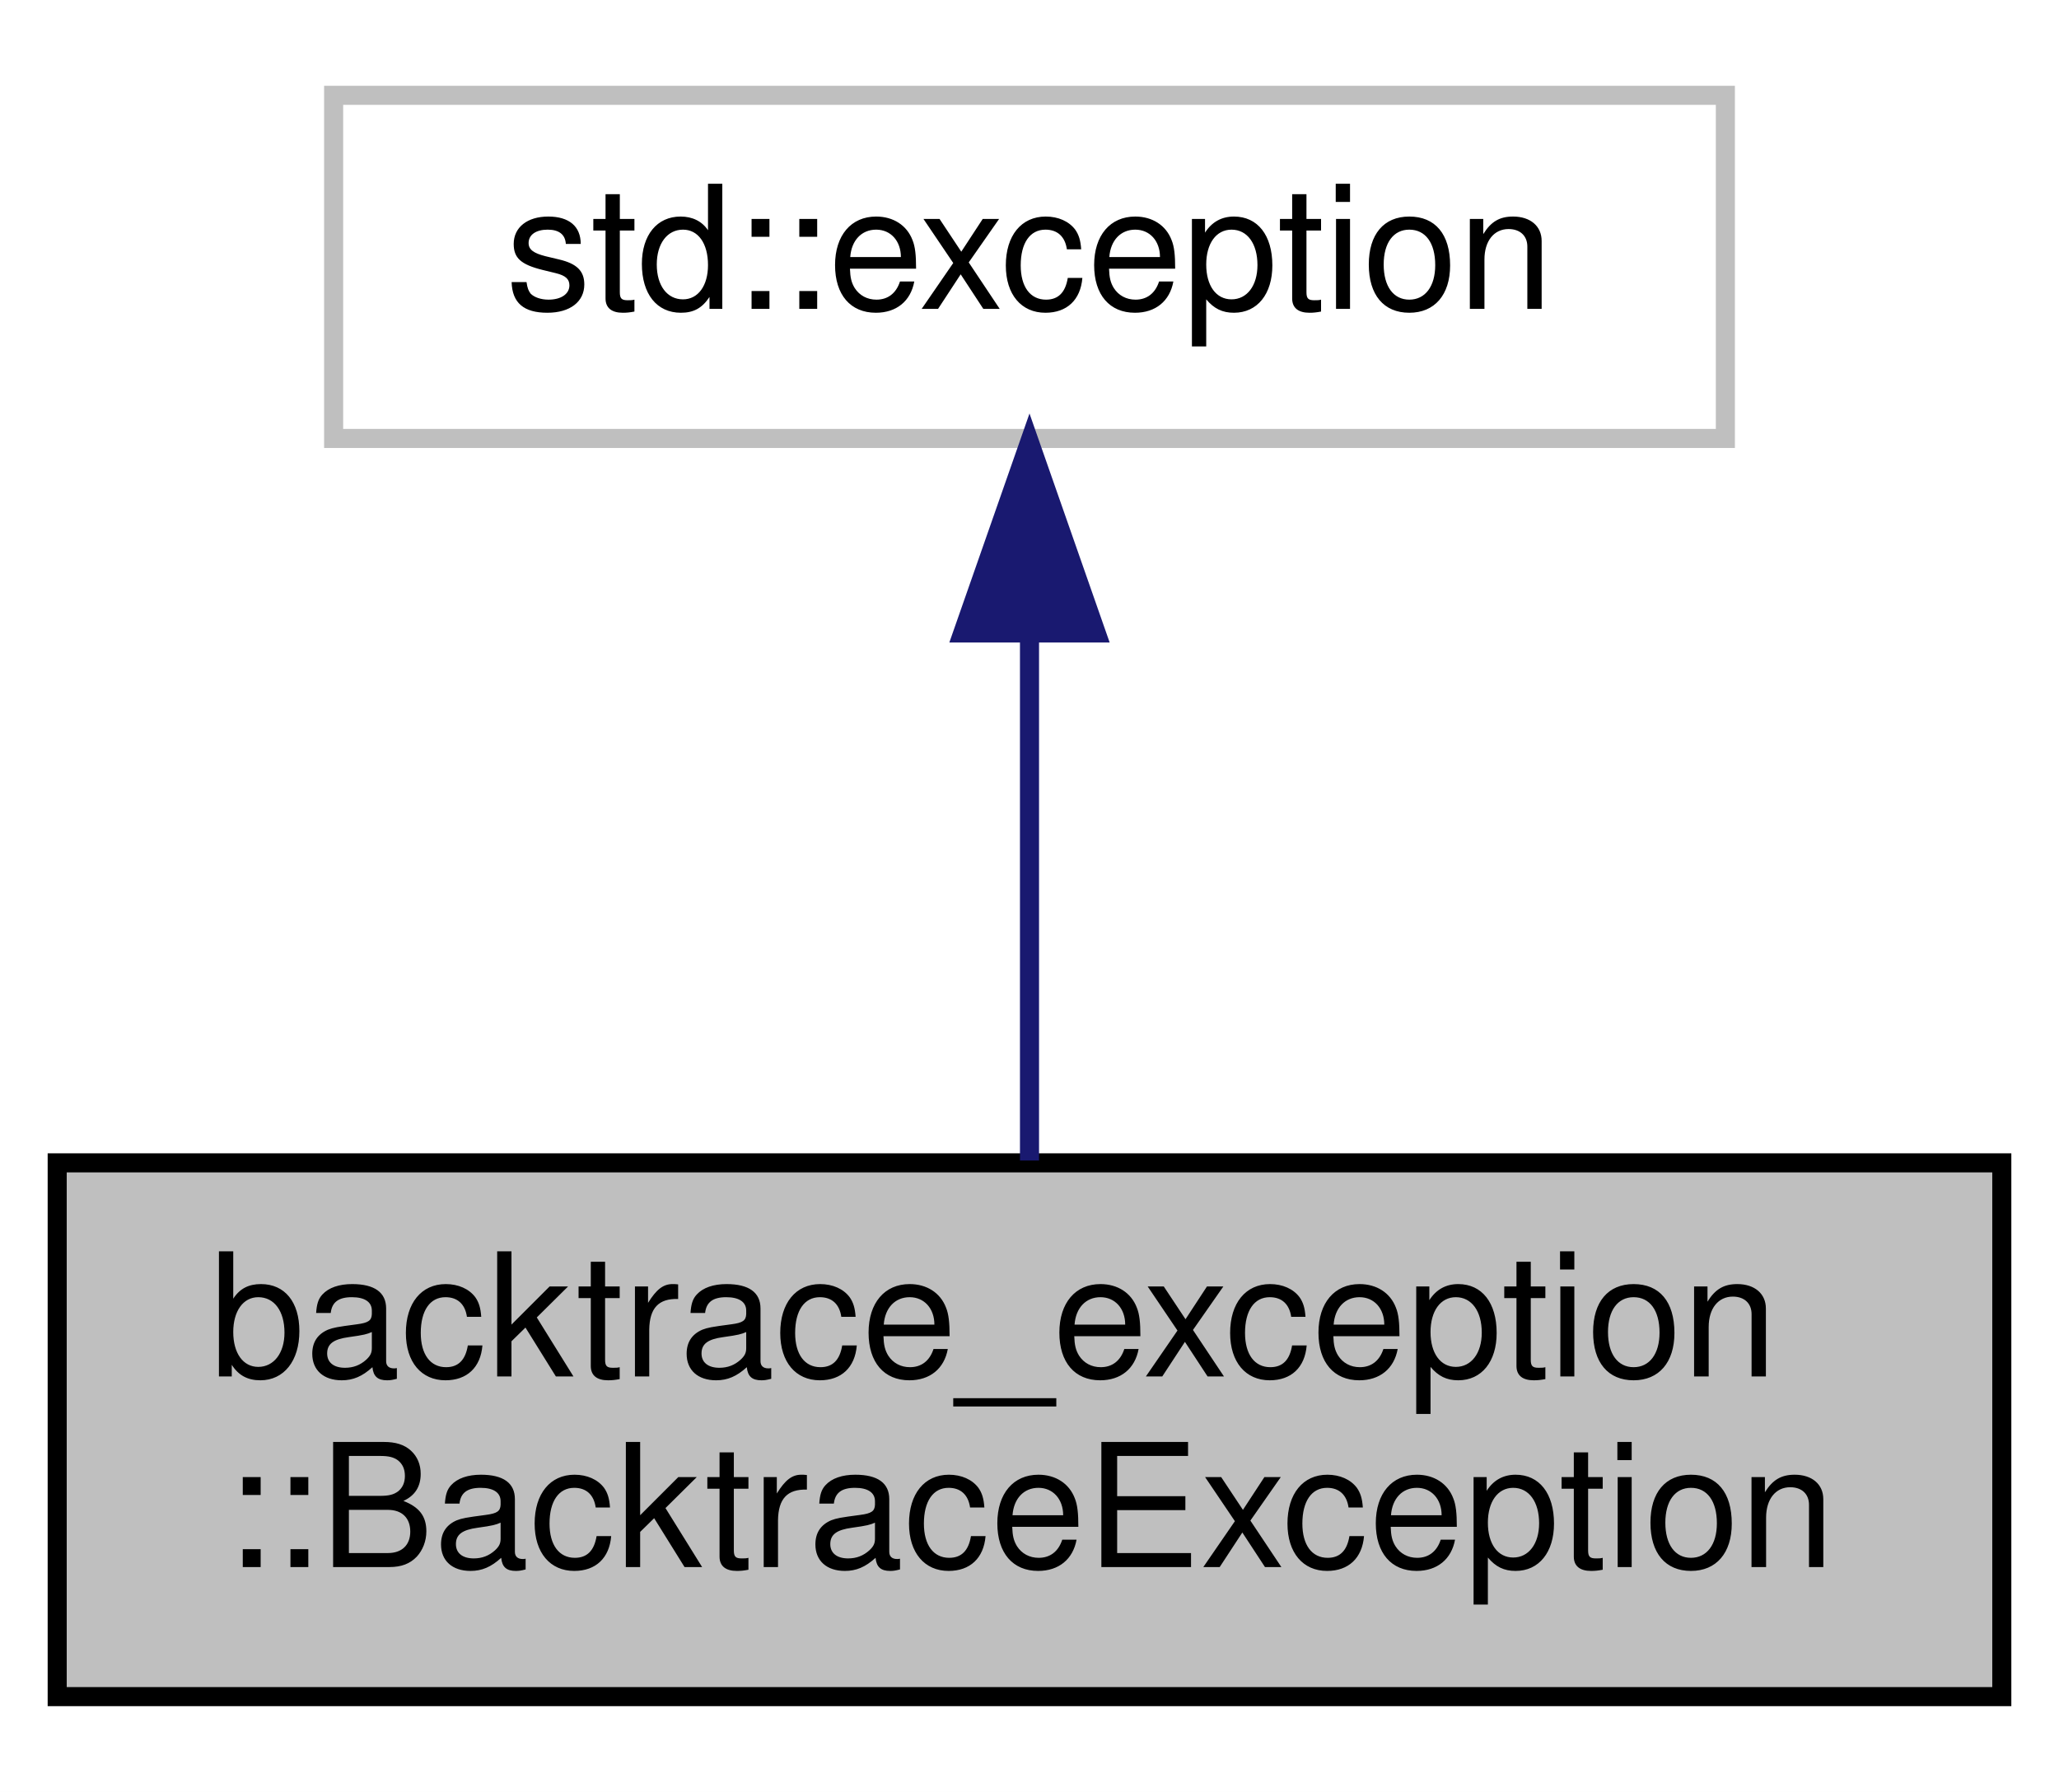
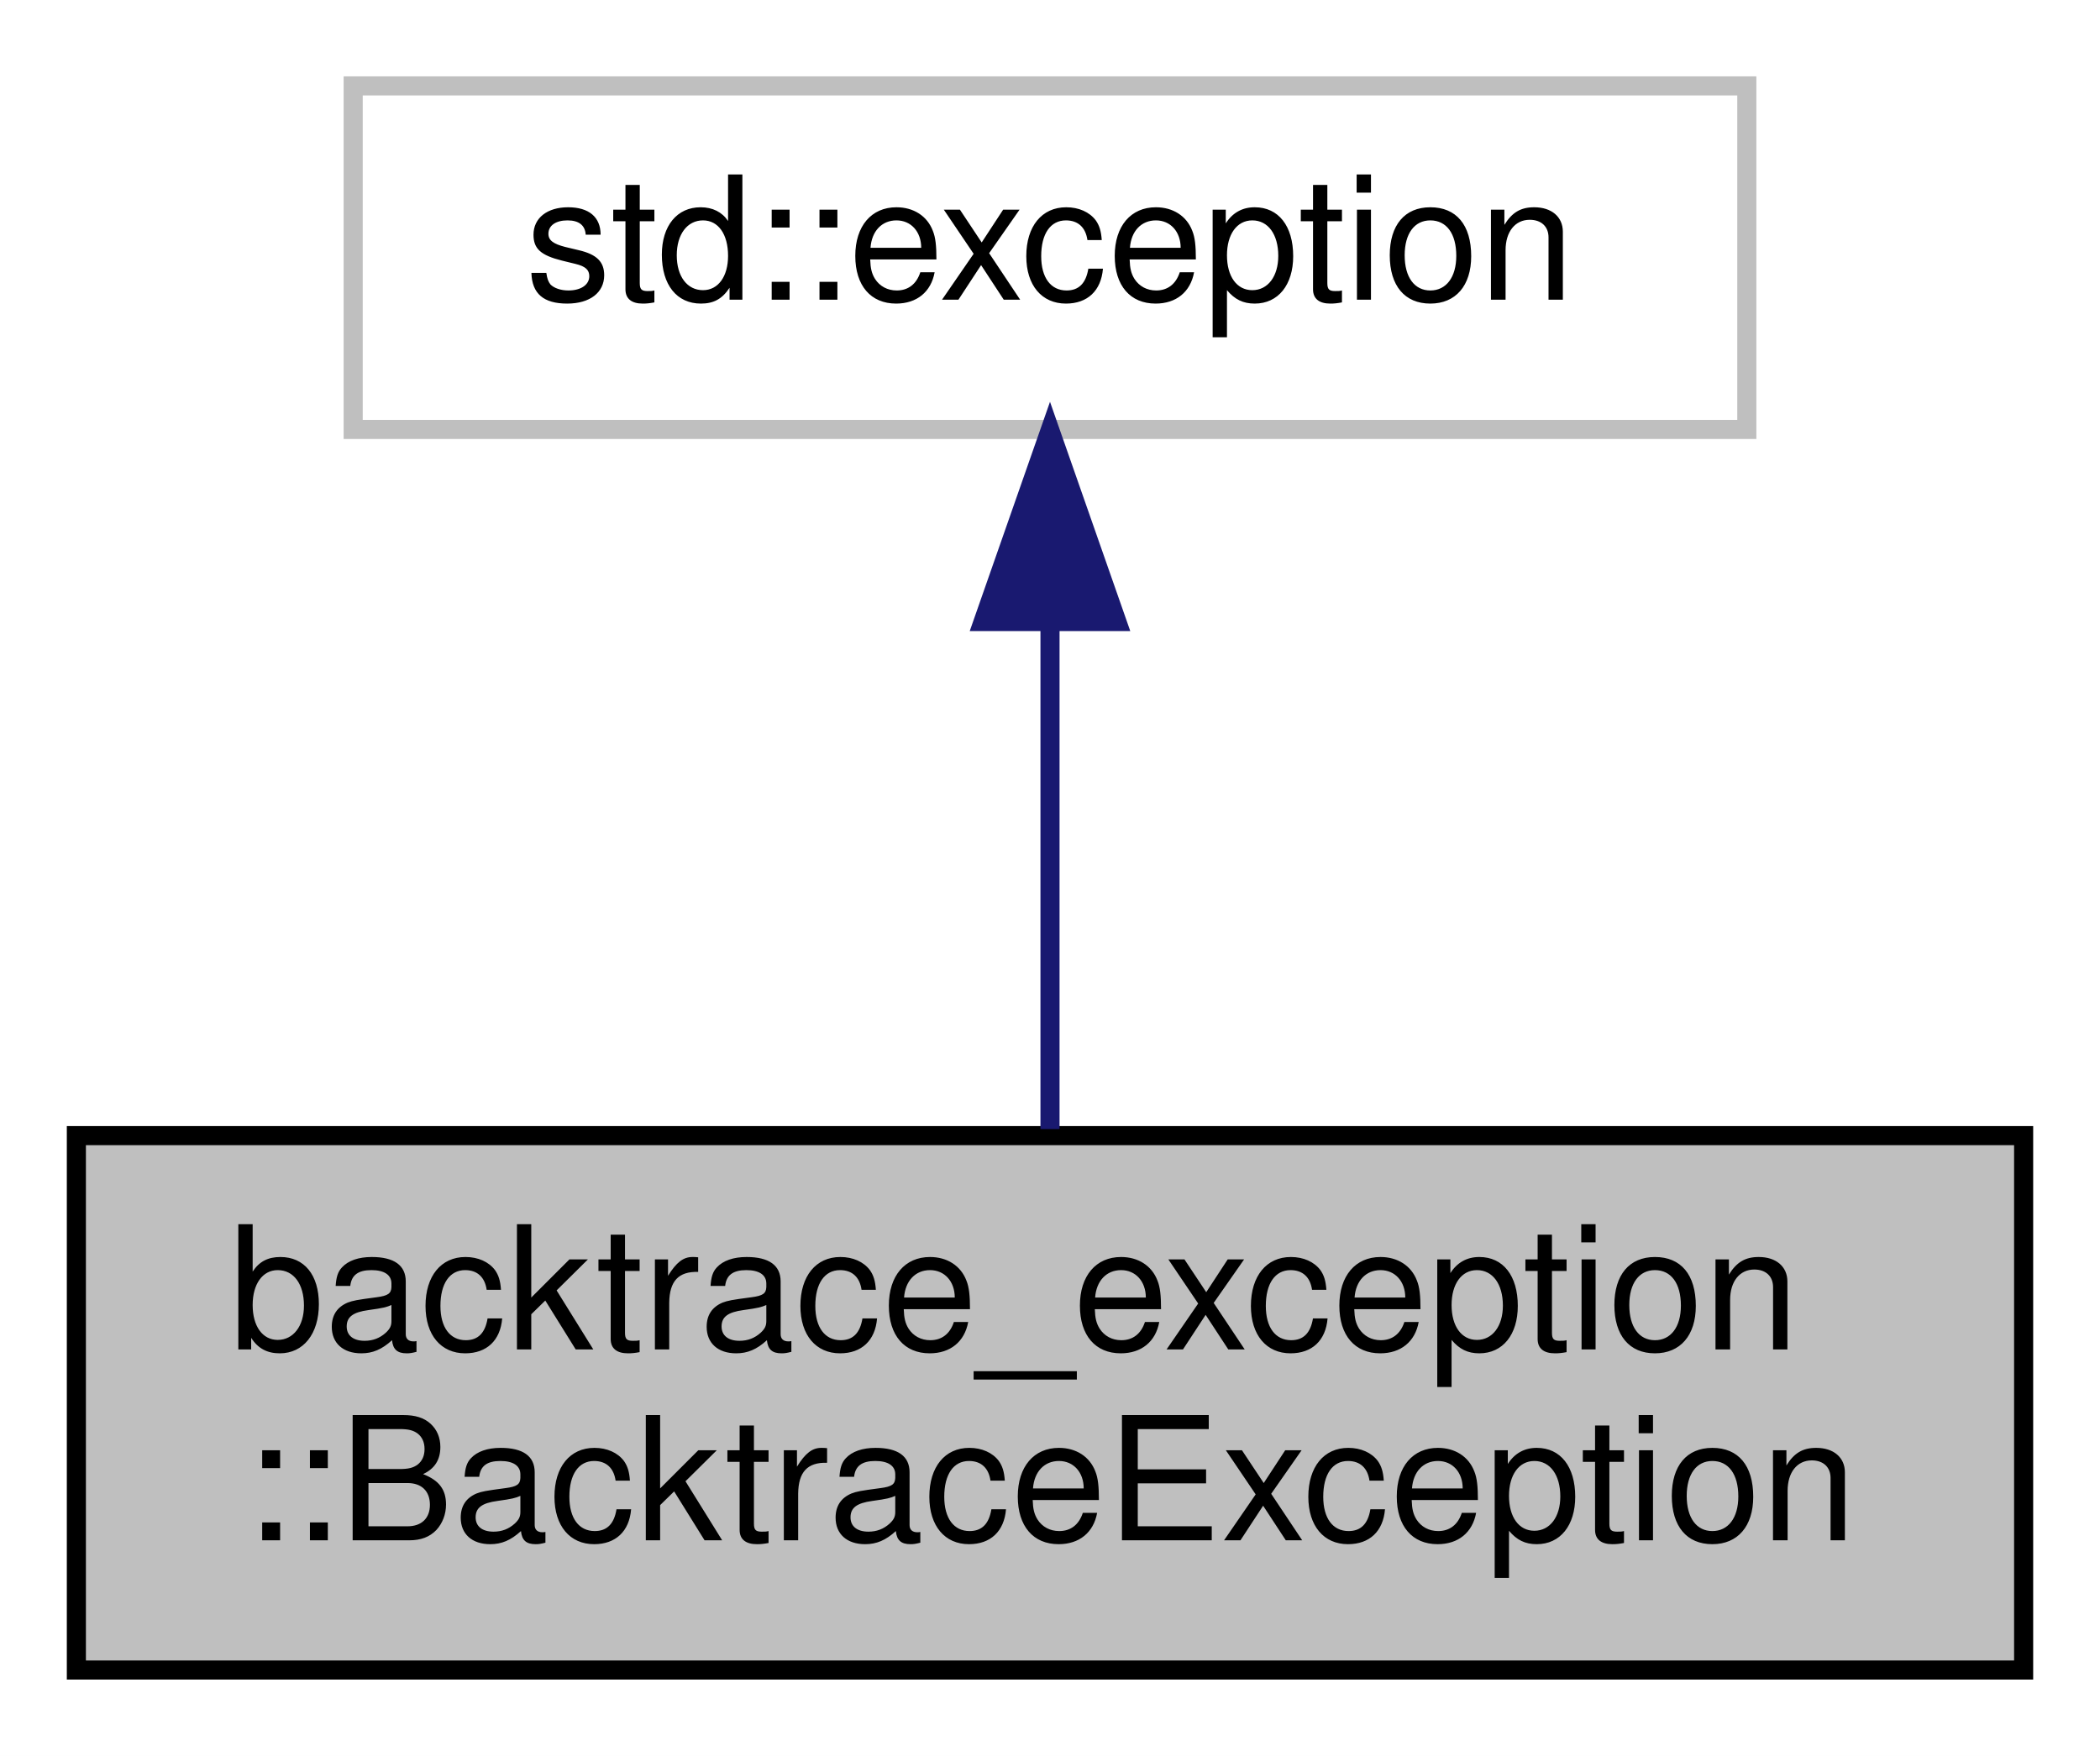
- <svg xmlns="http://www.w3.org/2000/svg" xmlns:xlink="http://www.w3.org/1999/xlink" width="108pt" height="94pt" viewBox="0.00 0.00 108.00 94.00">
-   <g id="graph0" class="graph" transform="scale(1 1) rotate(0) translate(4 90)">
-     <polygon fill="white" stroke="none" points="-4,4 -4,-90 104,-90 104,4 -4,4" />
+ <svg xmlns="http://www.w3.org/2000/svg" xmlns:xlink="http://www.w3.org/1999/xlink" width="110pt" height="92pt" viewBox="0.00 0.00 110.00 92.00">
+   <g id="graph0" class="graph" transform="scale(1 1) rotate(0) translate(4 88)">
+     <polygon fill="white" stroke="none" points="-4,4 -4,-88 106,-88 106,4 -4,4" />
    <g id="node1" class="node">
-       <polygon fill="#bfbfbf" stroke="black" points="-1,-1 -1,-29 101,-29 101,-1 -1,-1" />
-       <text text-anchor="start" x="7" y="-17.8" font-family="Helvetica,sans-Serif" font-size="9.00">backtrace_exception</text>
-       <text text-anchor="middle" x="50" y="-7.8" font-family="Helvetica,sans-Serif" font-size="9.00">::BacktraceException</text>
+       <polygon fill="#bfbfbf" stroke="black" points="-7.10543e-15,-0.5 -7.10543e-15,-28.5 102,-28.5 102,-0.5 -7.10543e-15,-0.5" />
+       <text text-anchor="start" x="8" y="-17.3" font-family="Helvetica,sans-Serif" font-size="9.00">backtrace_exception</text>
+       <text text-anchor="middle" x="51" y="-7.3" font-family="Helvetica,sans-Serif" font-size="9.00">::BacktraceException</text>
    </g>
    <g id="node2" class="node">
      <g id="a_node2">
        <a xlink:title="STL class. ">
-           <polygon fill="white" stroke="#bfbfbf" points="13.5,-67 13.5,-85 86.5,-85 86.5,-67 13.5,-67" />
-           <text text-anchor="middle" x="50" y="-73.8" font-family="Helvetica,sans-Serif" font-size="9.00">std::exception</text>
+           <polygon fill="white" stroke="#bfbfbf" points="14.5,-65.5 14.5,-83.5 87.5,-83.5 87.5,-65.5 14.5,-65.5" />
+           <text text-anchor="middle" x="51" y="-72.3" font-family="Helvetica,sans-Serif" font-size="9.00">std::exception</text>
        </a>
      </g>
    </g>
    <g id="edge1" class="edge">
-       <path fill="none" stroke="midnightblue" d="M50,-56.654C50,-47.736 50,-37.222 50,-29.122" />
-       <polygon fill="midnightblue" stroke="midnightblue" points="46.5,-56.796 50,-66.796 53.5,-56.796 46.5,-56.796" />
+       <path fill="none" stroke="midnightblue" d="M51,-55.321C51,-46.747 51,-36.7 51,-28.843" />
+       <polygon fill="midnightblue" stroke="midnightblue" points="47.5,-55.435 51,-65.435 54.5,-55.435 47.5,-55.435" />
    </g>
  </g>
</svg>
